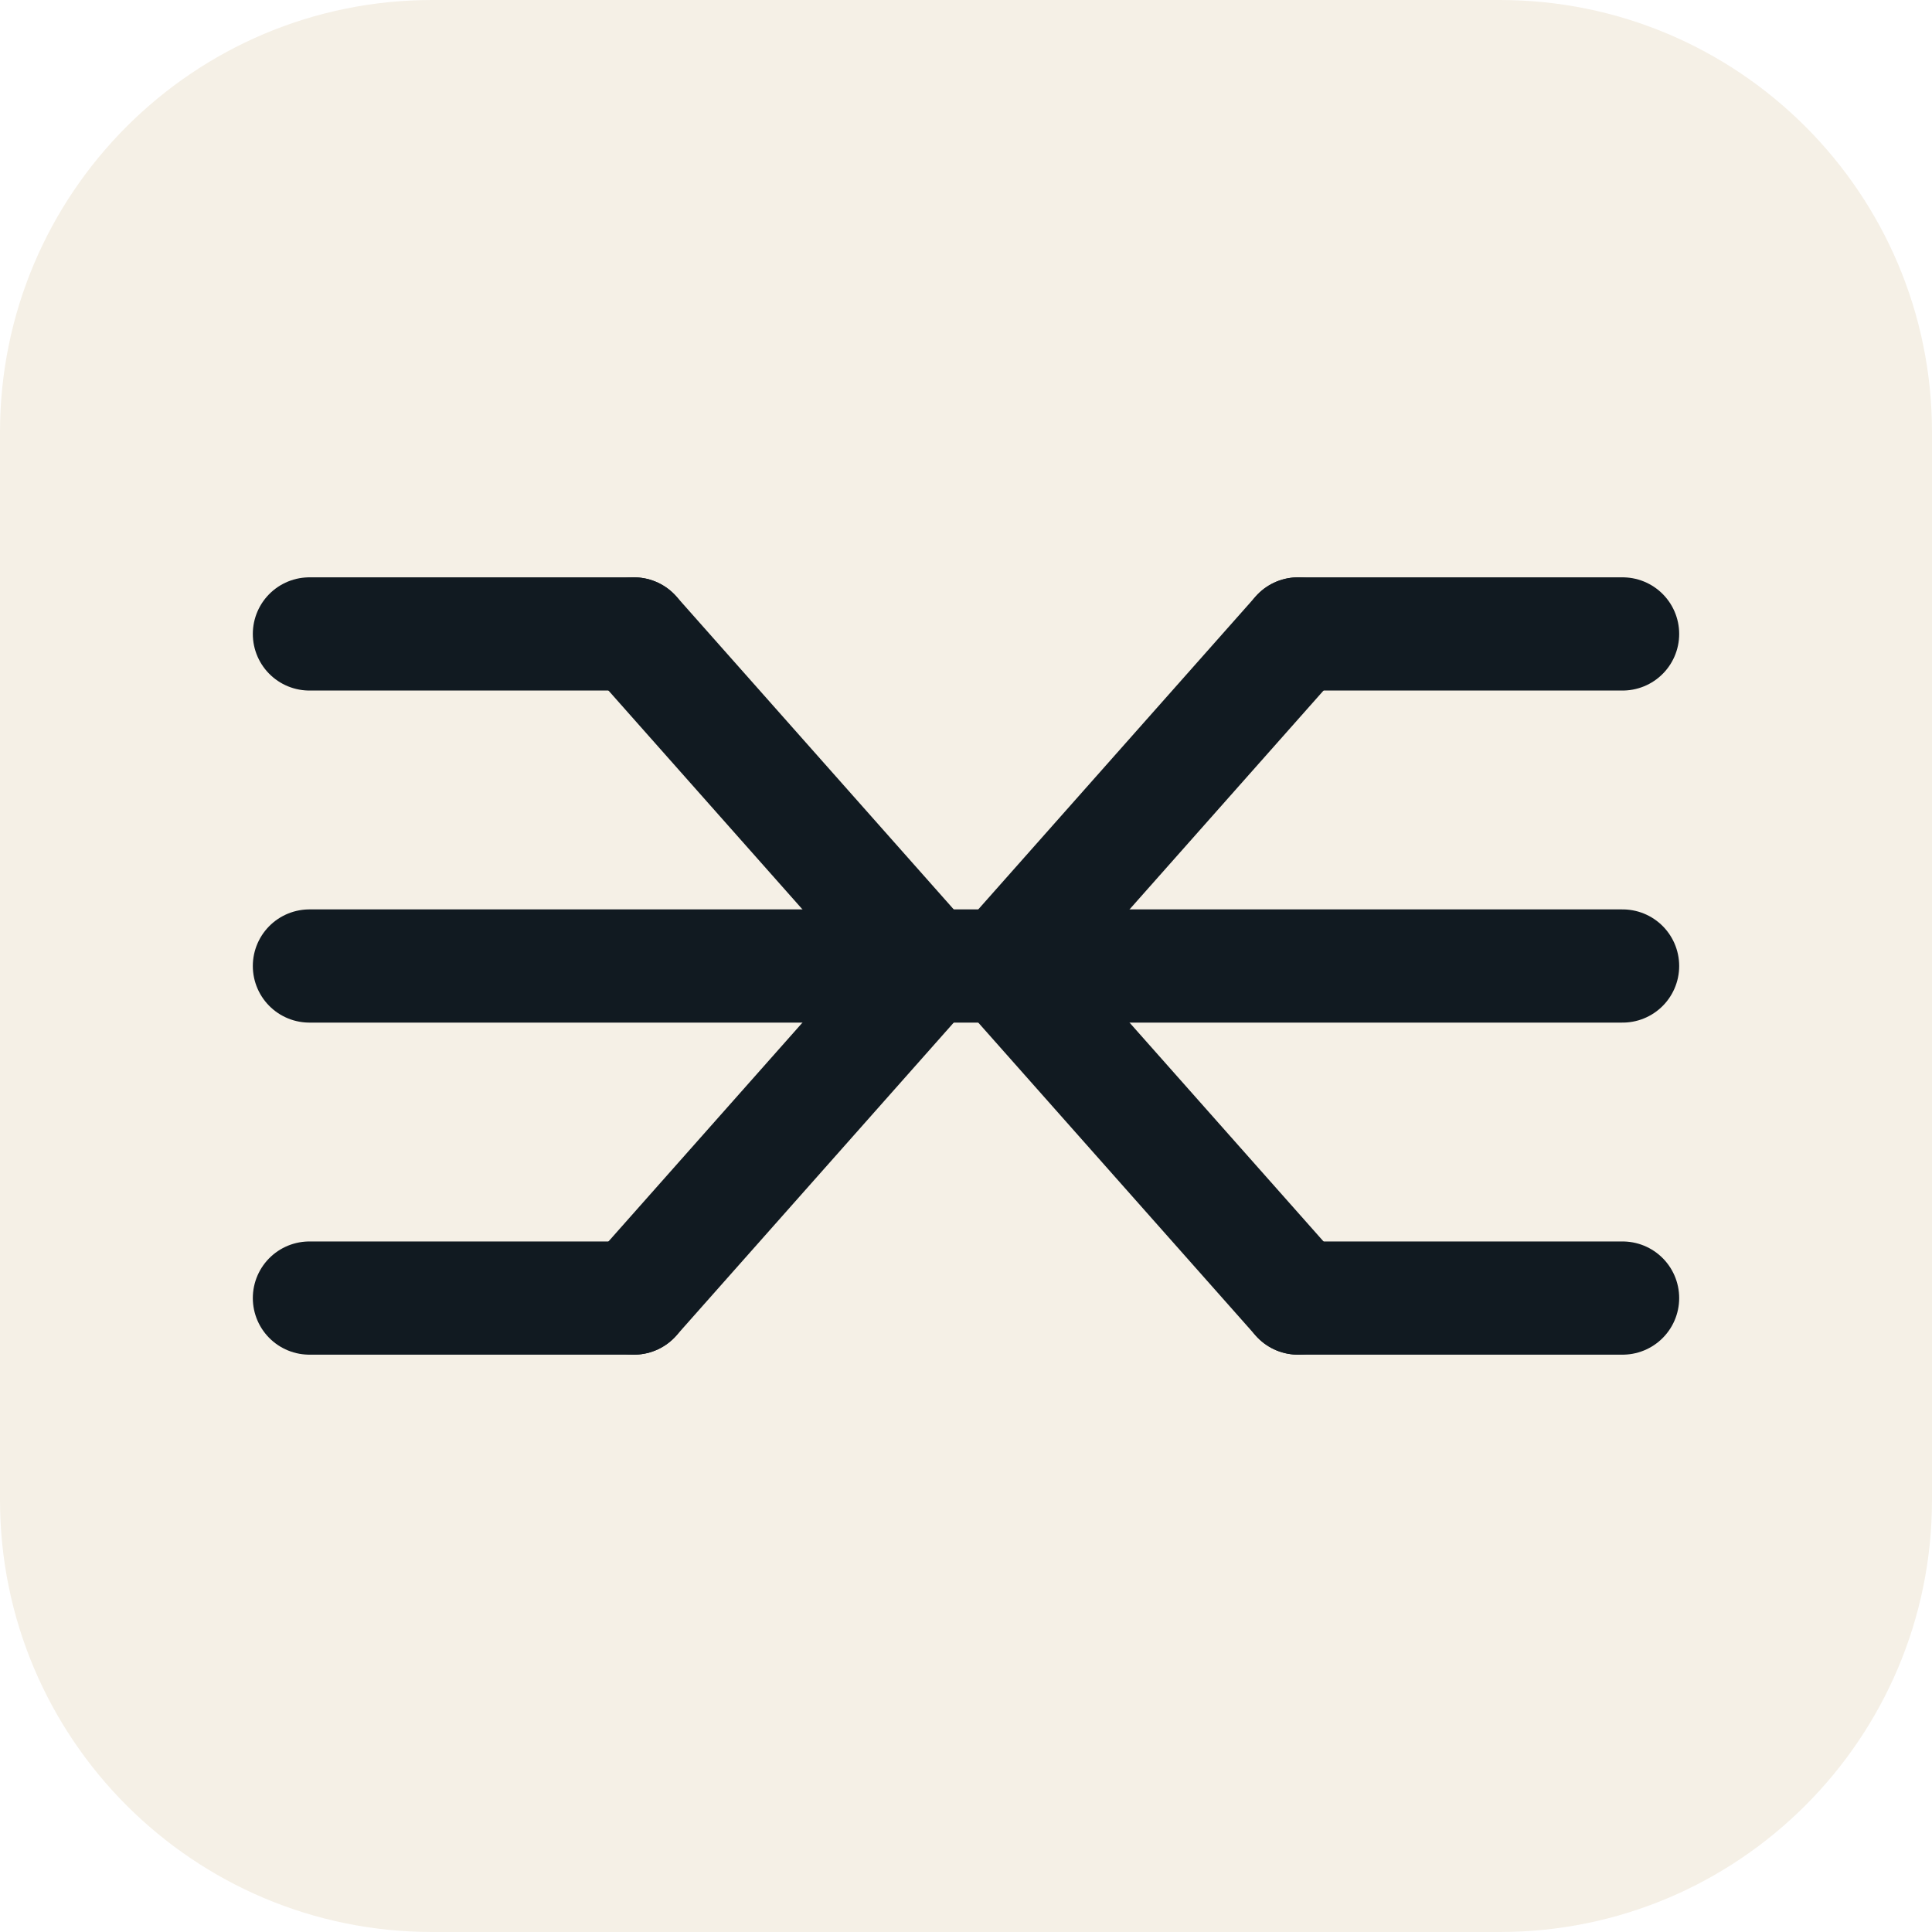
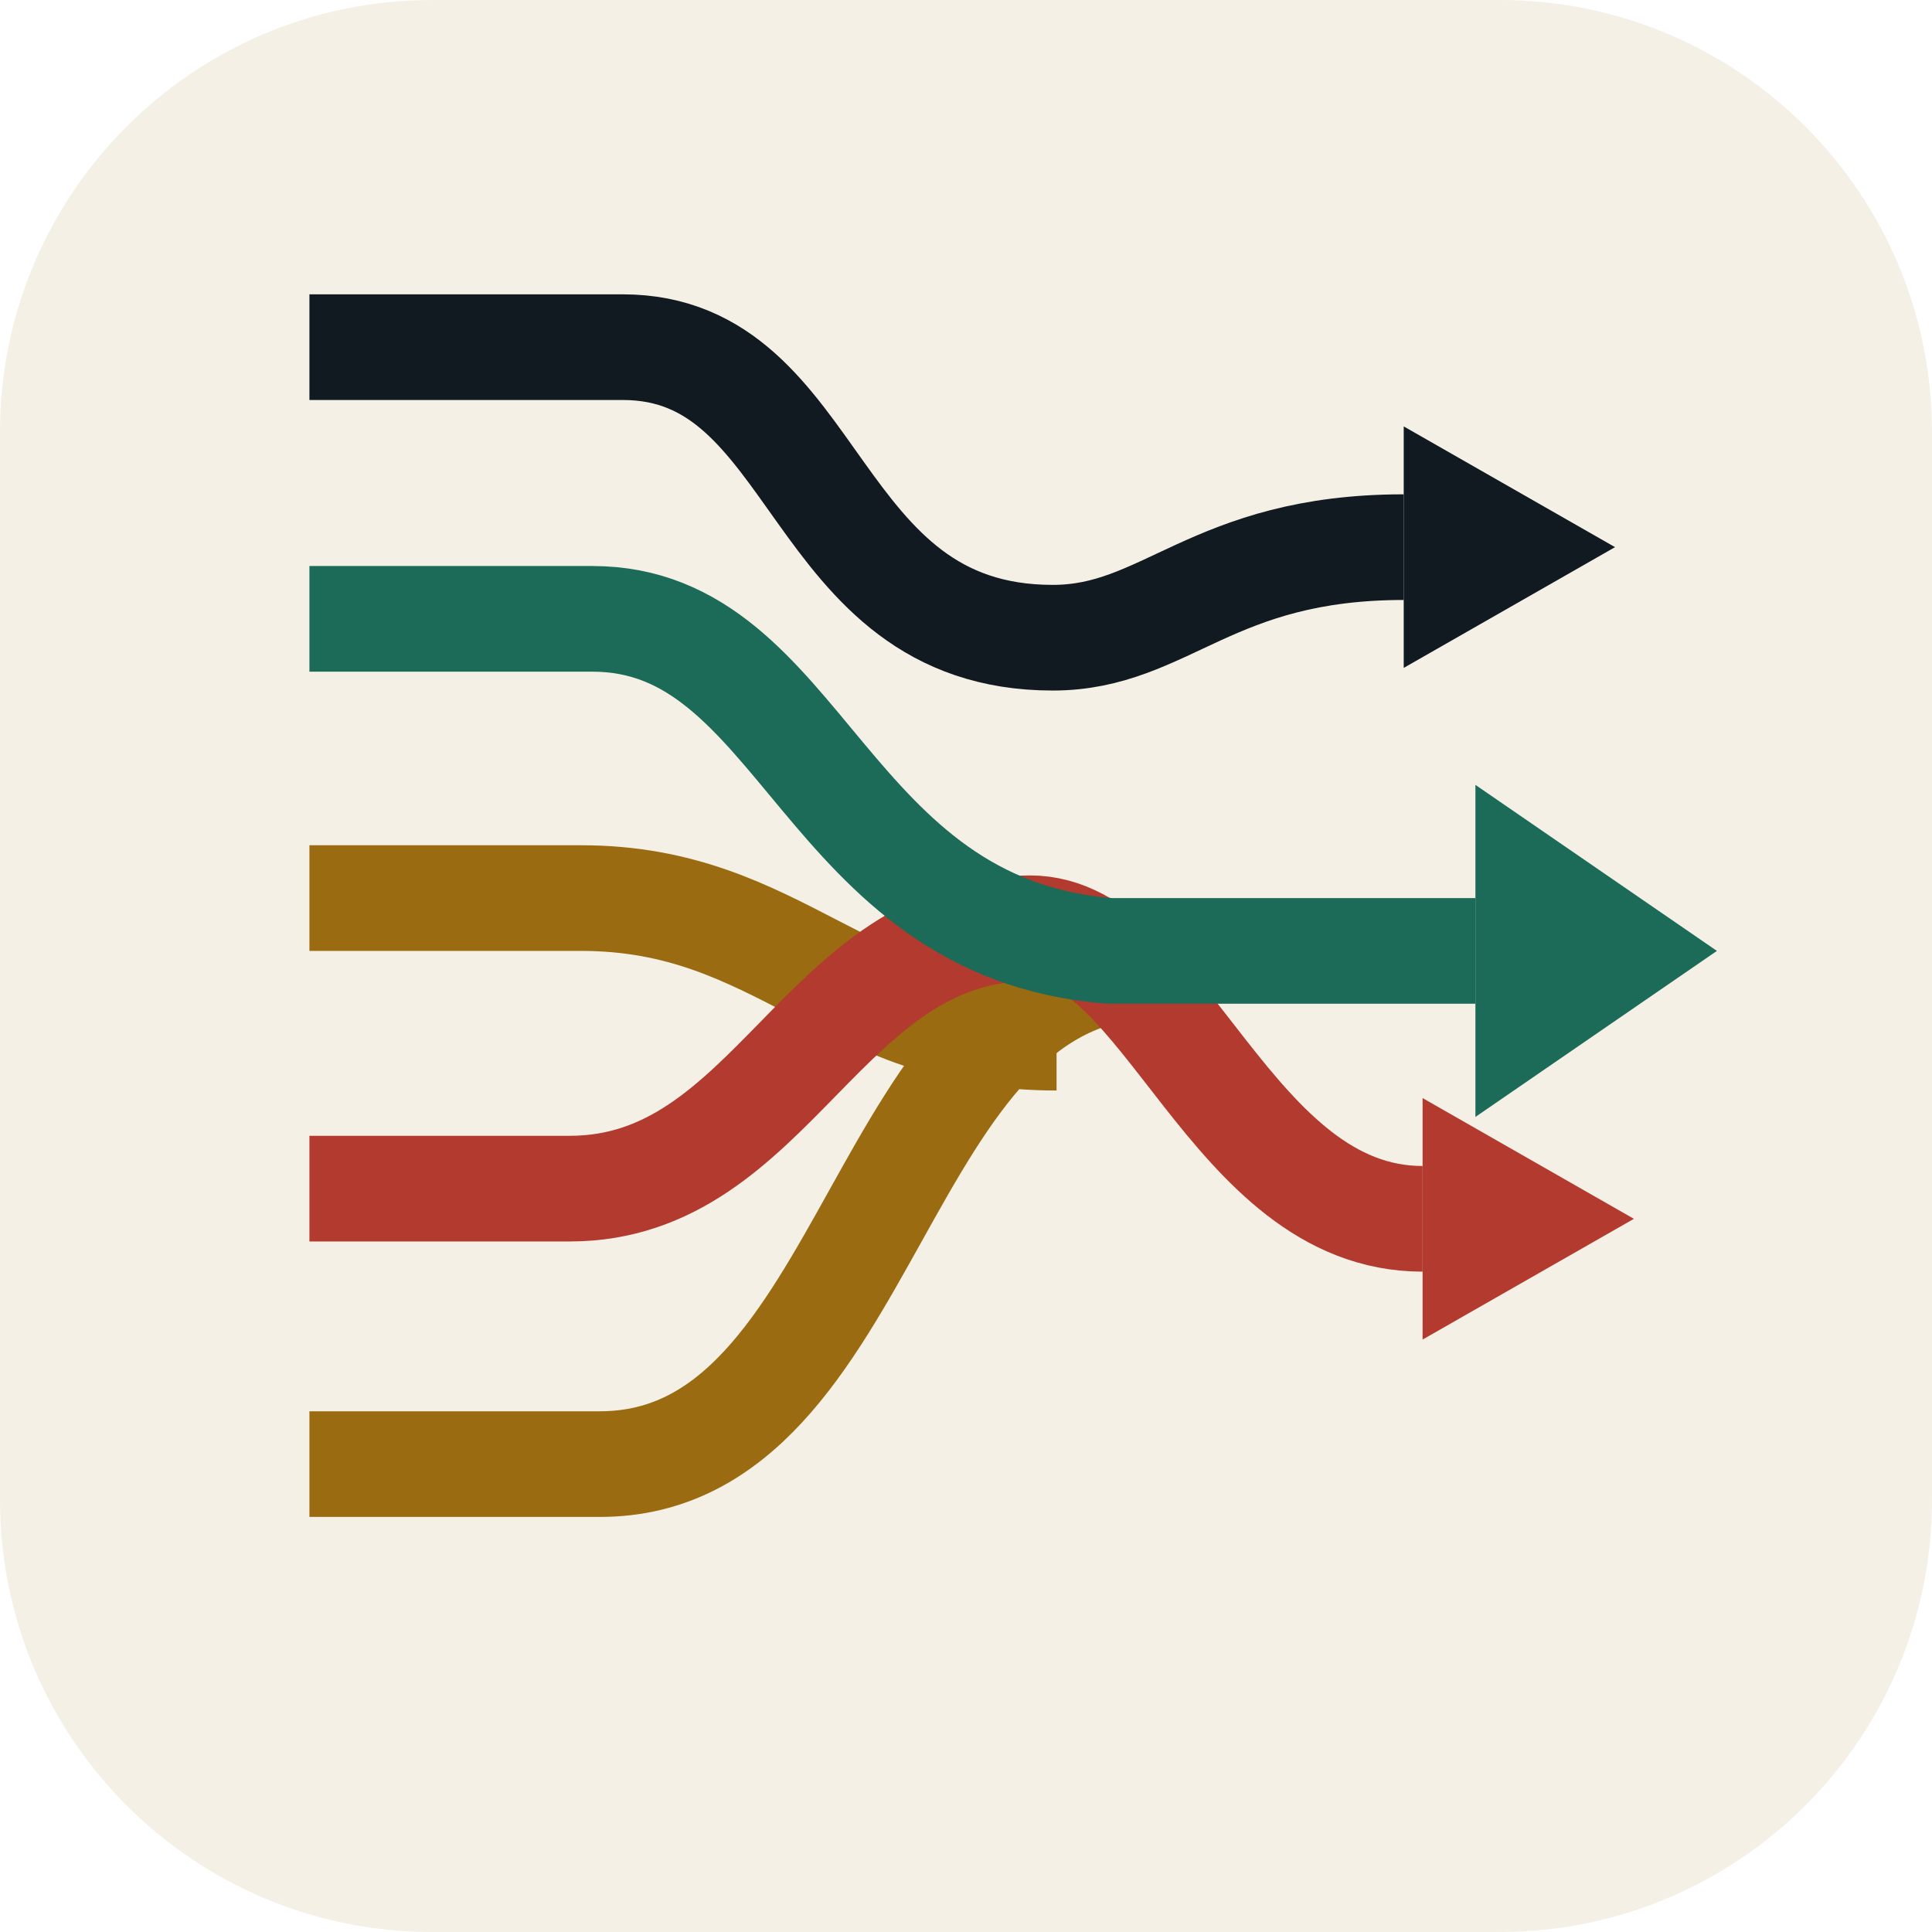
<svg xmlns="http://www.w3.org/2000/svg" viewBox="0 0 512 512" width="512" height="512" role="img" aria-label="Kanal">
  <rect width="512" height="512" rx="114.534" fill="#F5F0E6" />
-   <line x1="82" y1="168" x2="168" y2="168" stroke="#111A21" stroke-width="30" stroke-linecap="round" />
-   <line x1="82" y1="256" x2="246" y2="256" stroke="#111A21" stroke-width="30" stroke-linecap="round" />
-   <line x1="82" y1="344" x2="168" y2="344" stroke="#111A21" stroke-width="30" stroke-linecap="round" />
-   <line x1="168" y1="168" x2="246" y2="256" stroke="#111A21" stroke-width="30" stroke-linecap="round" />
-   <line x1="168" y1="344" x2="246" y2="256" stroke="#111A21" stroke-width="30" stroke-linecap="round" />
-   <line x1="246" y1="256" x2="266" y2="256" stroke="#111A21" stroke-width="30" stroke-linecap="round" />
-   <line x1="266" y1="256" x2="344" y2="168" stroke="#111A21" stroke-width="30" stroke-linecap="round" />
-   <line x1="266" y1="256" x2="344" y2="344" stroke="#111A21" stroke-width="30" stroke-linecap="round" />
-   <line x1="344" y1="168" x2="430" y2="168" stroke="#111A21" stroke-width="30" stroke-linecap="round" />
-   <line x1="266" y1="256" x2="430" y2="256" stroke="#111A21" stroke-width="30" stroke-linecap="round" />
-   <line x1="344" y1="344" x2="430" y2="344" stroke="#111A21" stroke-width="30" stroke-linecap="round" />
+   <path d="M82 238 L154 238 C207 238 224 275 280 275" fill="none" stroke="#9A6B10" stroke-width="28" stroke-linecap="butt" stroke-linejoin="round" />
+   <path d="M82 388 L159 388 C232 388 232 256 306 256" fill="none" stroke="#9A6B10" stroke-width="28" stroke-linecap="butt" stroke-linejoin="round" />
+   <path d="M82 315 L151 315 C205 315 218 246 273 246 C309 246 326 323 377 323" fill="none" stroke="#B23A2E" stroke-width="28" stroke-linecap="butt" stroke-linejoin="round" />
+   <path d="M377 291 L433 323 L377 355 Z" fill="#B23A2E" />
+   <path d="M82 92 L165 92 C218 92 214 169 279 169 C309 169 321 145 372 145" fill="none" stroke="#111A21" stroke-width="28" stroke-linecap="butt" stroke-linejoin="round" />
+   <path d="M372 113 L428 145 L372 177 Z" fill="#111A21" />
+   <path d="M82 164 L157 164 C213 164 218 246 294 252 L391 252" fill="none" stroke="#1C6B58" stroke-width="28" stroke-linecap="butt" stroke-linejoin="round" />
+   <path d="M391 208 L455 252 L391 296 Z" fill="#1C6B58" />
</svg>
